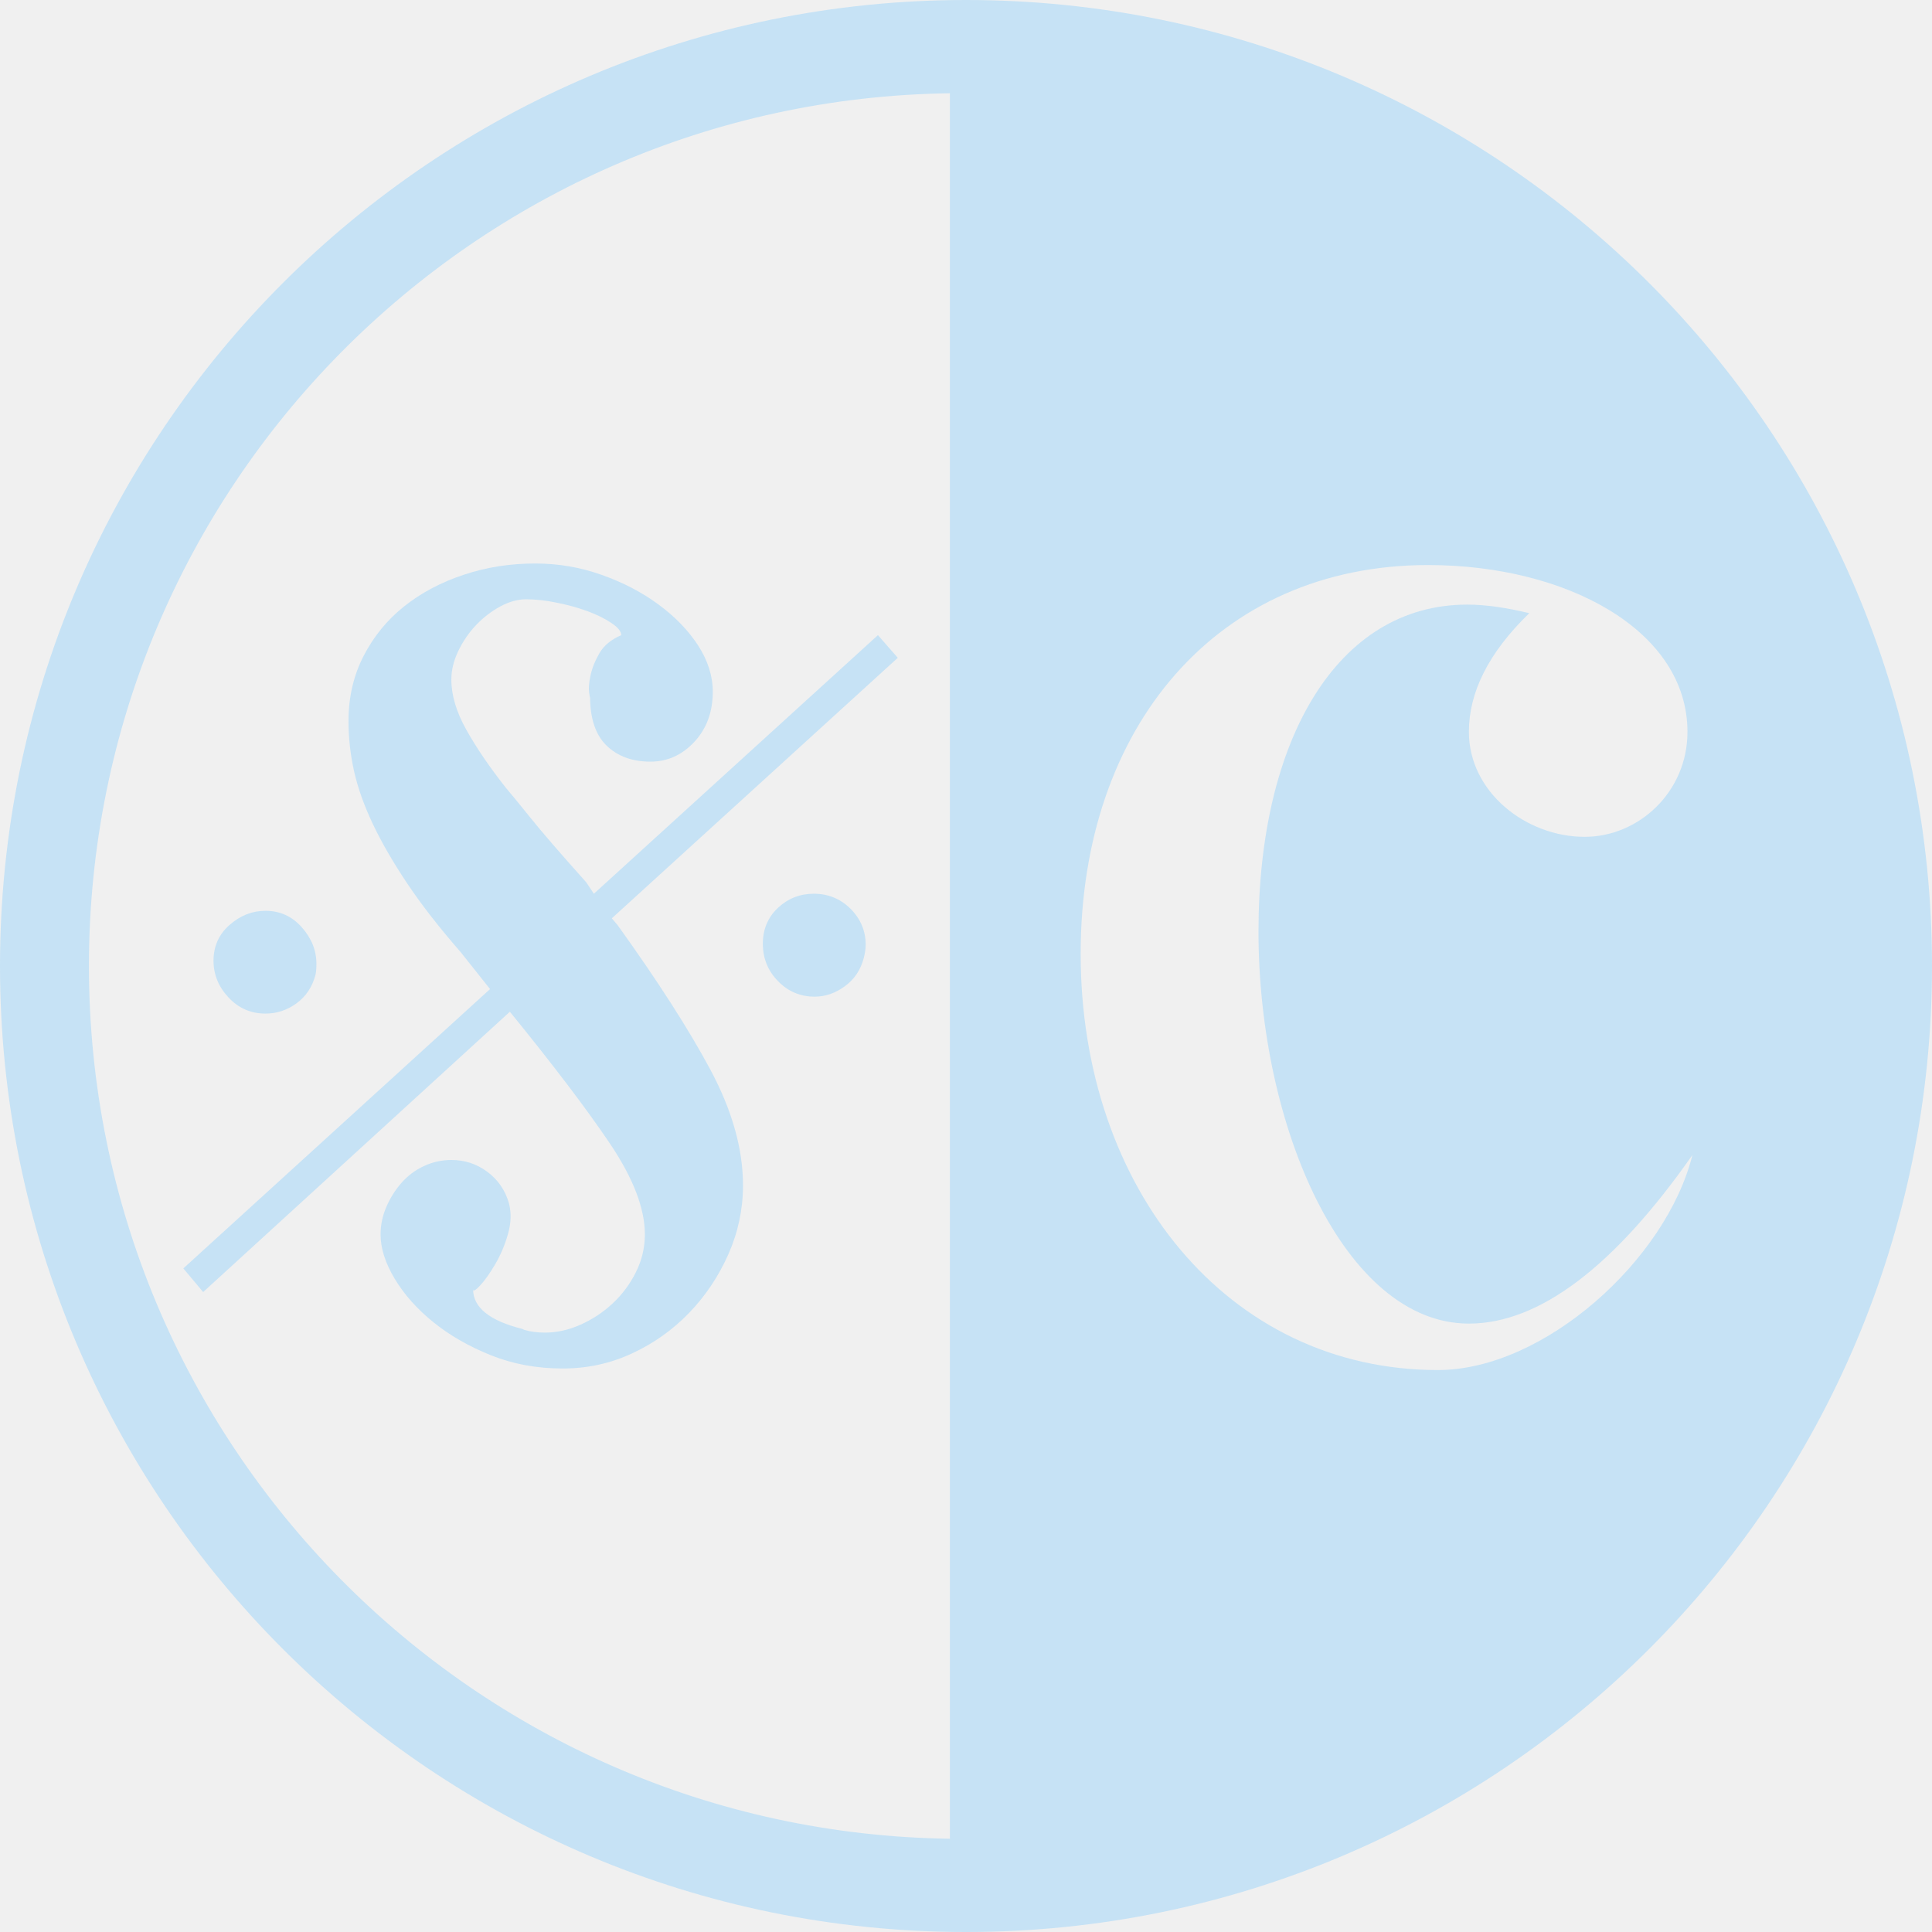
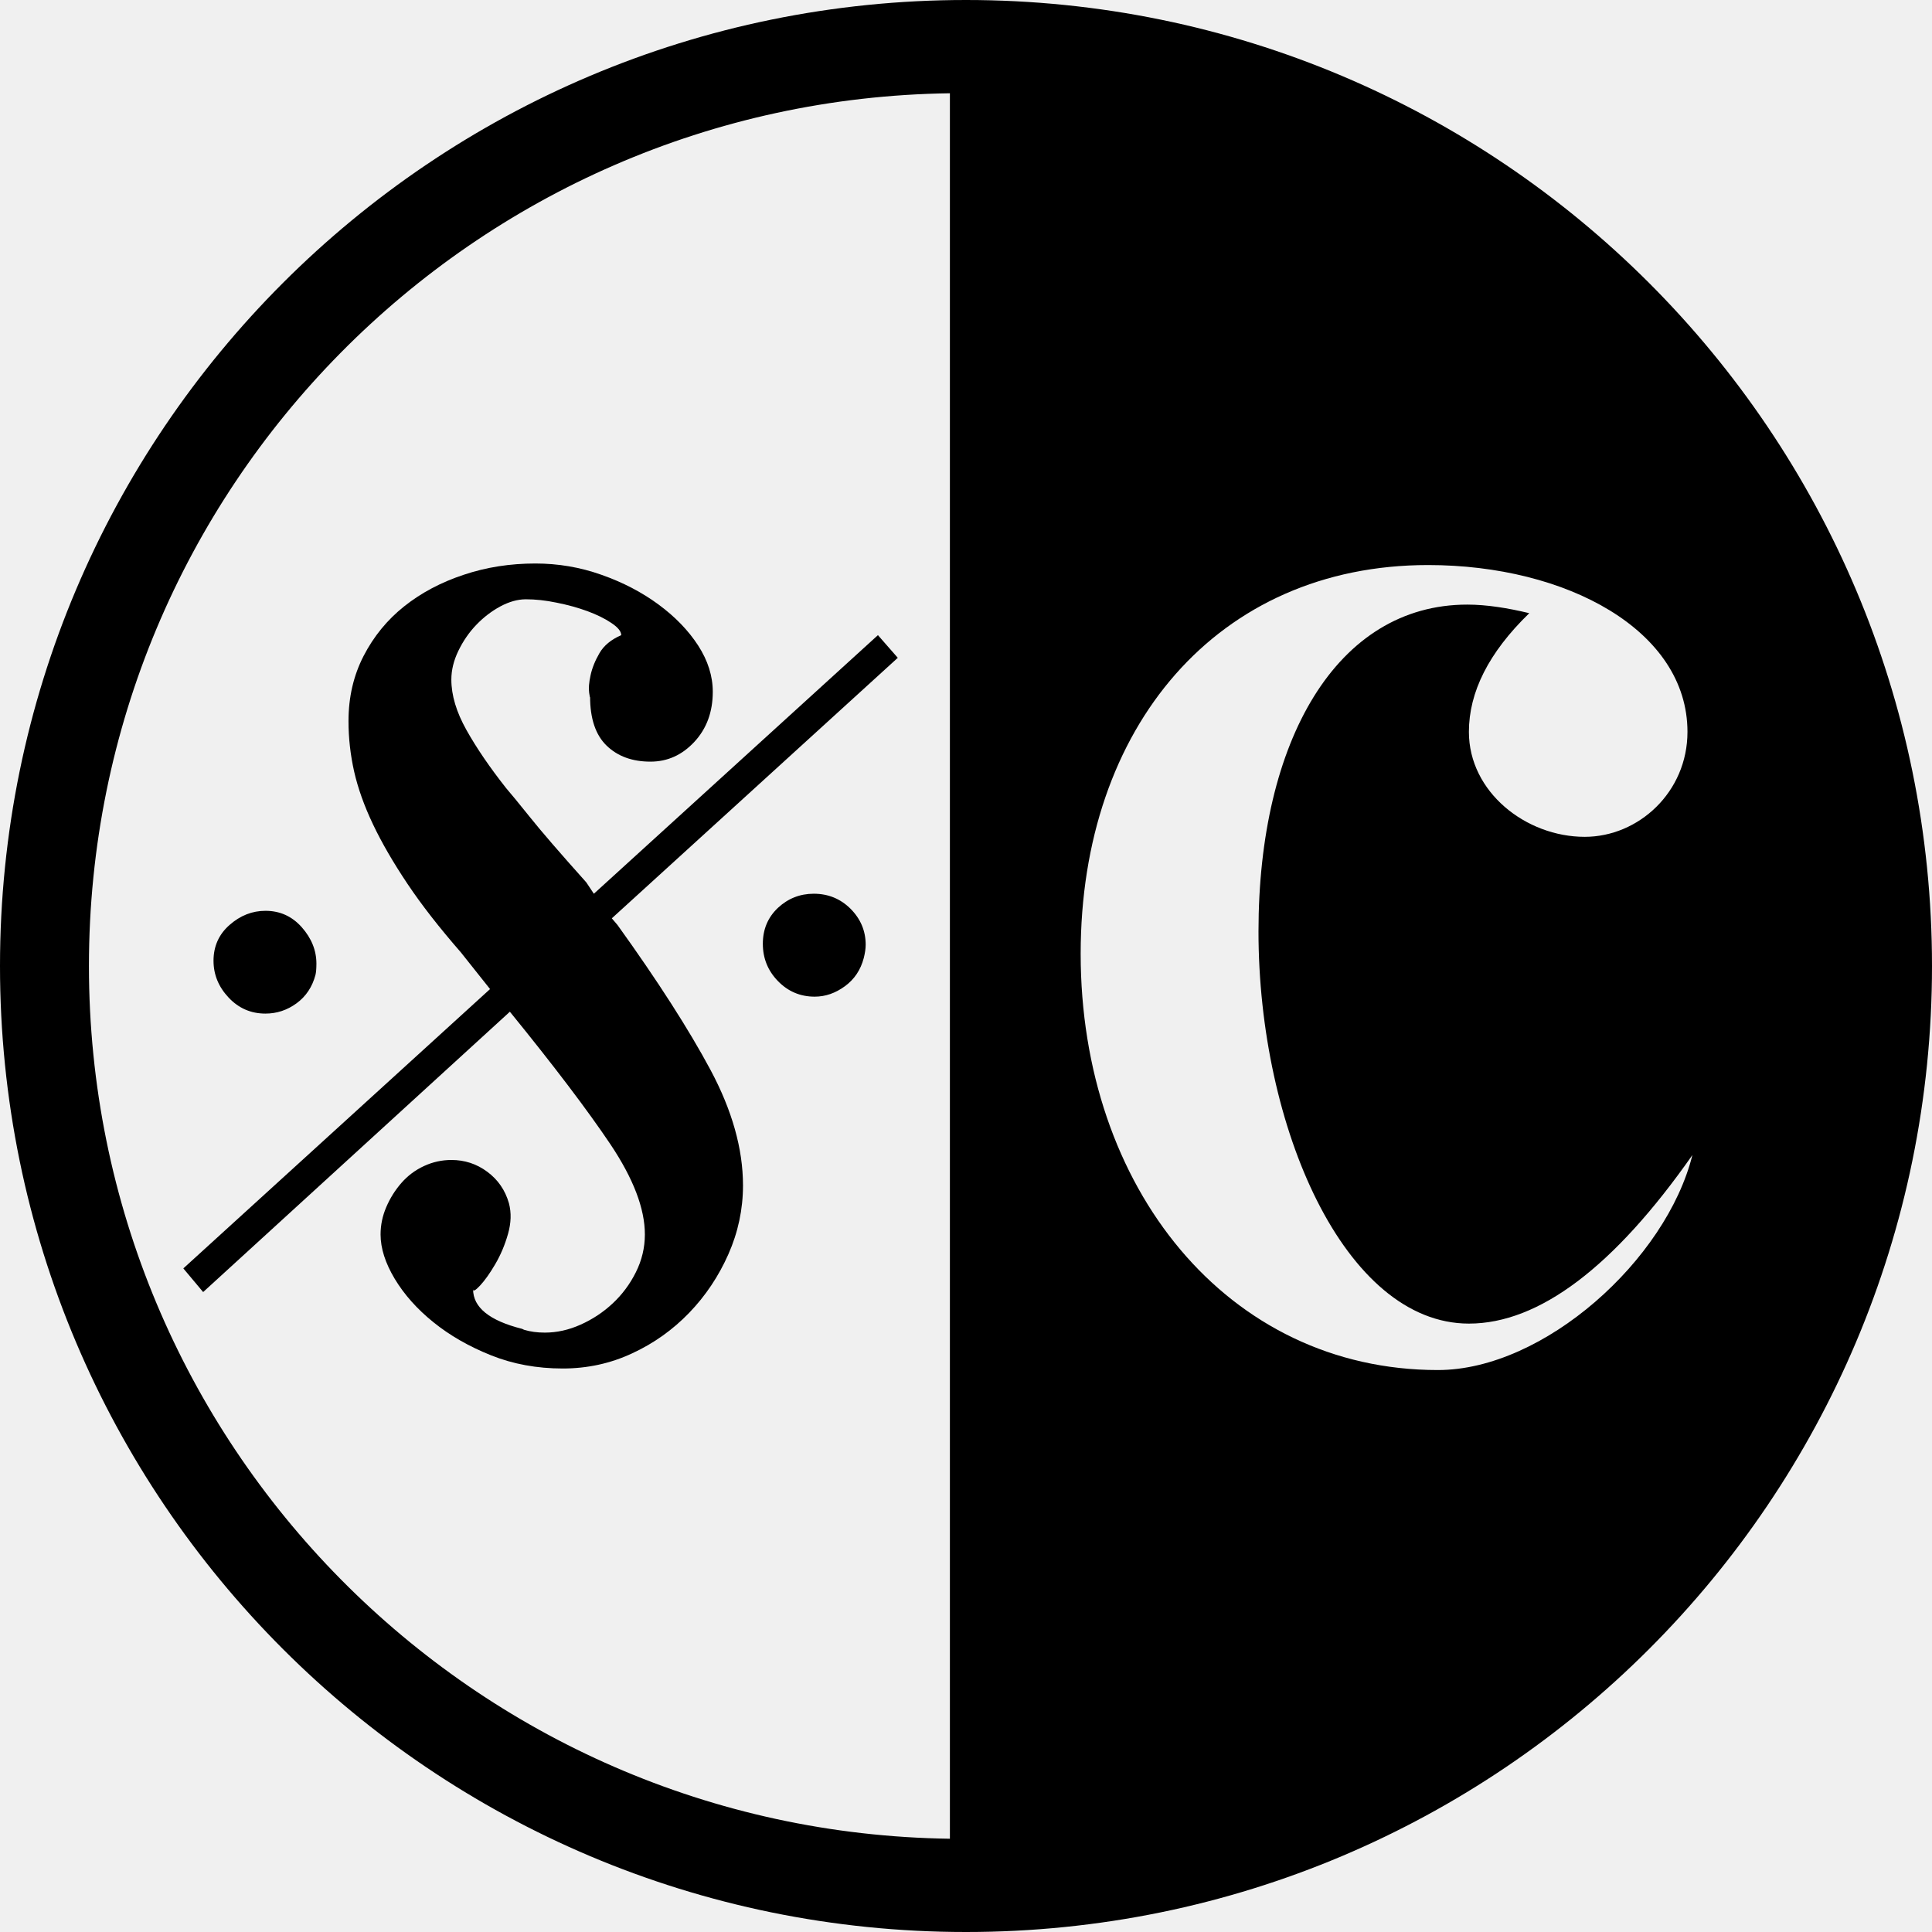
<svg xmlns="http://www.w3.org/2000/svg" version="1.1" id="Layer_1" x="0px" y="0px" width="120px" height="120px" viewBox="0 0 120 120" enable-background="new 0 0 120 120" xml:space="preserve">
  <circle display="none" fill="none" stroke="#000000" stroke-miterlimit="10" cx="430" cy="356" r="60.211" />
  <path fill="#FFFFFF" stroke="#000000" stroke-miterlimit="10" d="M29.5,110" />
  <g>
-     <path fill="#C6E2F5" d="M55.763,40.858L38.001,57.039l0.351,0.411c2.5,3.478,4.425,6.478,5.775,8.997   c1.347,2.519,2.022,4.914,2.022,7.18c0,1.484-0.306,2.914-0.909,4.278c-0.608,1.371-1.417,2.581-2.433,3.636   c-1.019,1.055-2.199,1.899-3.547,2.52C37.914,84.69,36.478,85,34.954,85c-1.603,0-3.089-0.272-4.456-0.82   c-1.369-0.549-2.562-1.232-3.576-2.053c-1.019-0.82-1.817-1.722-2.404-2.695c-0.586-0.979-0.88-1.898-0.88-2.757   c0-0.586,0.119-1.155,0.353-1.698c0.234-0.549,0.546-1.049,0.937-1.498c0.392-0.449,0.859-0.802,1.408-1.055   c0.546-0.253,1.114-0.376,1.7-0.376c0.821,0,1.563,0.238,2.226,0.73c0.666,0.492,1.115,1.14,1.35,1.96   c0.155,0.593,0.136,1.222-0.06,1.908c-0.195,0.688-0.46,1.308-0.792,1.875c-0.332,0.567-0.644,1.006-0.937,1.321   c-0.293,0.314-0.439,0.393-0.439,0.234c0,1.131,1.016,1.952,3.048,2.462l0.117,0.057c0.391,0.119,0.82,0.176,1.29,0.176   c0.742,0,1.484-0.163,2.227-0.496c0.744-0.334,1.407-0.773,1.993-1.322c0.587-0.549,1.064-1.188,1.436-1.932   c0.372-0.745,0.559-1.527,0.559-2.347c0-1.603-0.714-3.469-2.14-5.601c-1.429-2.127-3.509-4.87-6.245-8.233L12.618,80.252   l-1.231-1.469l19.051-17.35l-1.817-2.285c-1.329-1.525-2.433-2.938-3.311-4.25c-0.879-1.313-1.593-2.543-2.14-3.692   c-0.548-1.15-0.937-2.248-1.173-3.282c-0.233-1.036-0.351-2.084-0.351-3.134c0-1.489,0.313-2.833,0.937-4.046   c0.625-1.212,1.465-2.242,2.521-3.082c1.054-0.839,2.285-1.493,3.693-1.96C30.204,35.229,31.688,35,33.252,35   c1.407,0,2.774,0.229,4.103,0.701c1.329,0.467,2.512,1.083,3.547,1.846c1.035,0.763,1.855,1.612,2.462,2.548   c0.606,0.939,0.908,1.898,0.908,2.872c0,1.254-0.382,2.29-1.143,3.11c-0.763,0.821-1.672,1.23-2.727,1.23   c-1.132,0-2.042-0.333-2.726-0.996c-0.685-0.664-1.025-1.68-1.025-3.049c0,0.115-0.02,0.038-0.058-0.234   c-0.04-0.271-0.012-0.634,0.088-1.083c0.095-0.449,0.282-0.911,0.556-1.383c0.272-0.467,0.723-0.84,1.348-1.112   c0-0.234-0.205-0.486-0.615-0.758c-0.41-0.277-0.909-0.52-1.493-0.735c-0.586-0.214-1.224-0.391-1.906-0.525   c-0.685-0.143-1.319-0.209-1.906-0.209c-0.508,0-1.035,0.148-1.582,0.439c-0.549,0.296-1.047,0.677-1.496,1.145   c-0.451,0.468-0.821,1.007-1.114,1.612c-0.294,0.606-0.439,1.203-0.439,1.789c0,0.979,0.313,2.018,0.938,3.134   c0.625,1.116,1.445,2.318,2.461,3.606c0.272,0.315,0.762,0.907,1.465,1.784c0.704,0.883,1.878,2.242,3.518,4.074l0.47,0.706   l17.644-16.062L55.763,40.858z M19.594,60.556c-0.197,0.739-0.586,1.331-1.173,1.76c-0.587,0.429-1.231,0.64-1.934,0.64   c-0.9,0-1.66-0.329-2.286-0.993c-0.627-0.668-0.939-1.426-0.939-2.29c0-0.896,0.332-1.641,0.997-2.223   c0.666-0.586,1.408-0.878,2.229-0.878c0.899,0,1.65,0.339,2.256,1.021c0.606,0.687,0.909,1.44,0.909,2.262   C19.652,60.165,19.633,60.397,19.594,60.556z M53.651,59.501c-0.195,0.744-0.584,1.325-1.171,1.754   c-0.586,0.43-1.211,0.649-1.877,0.649c-0.899,0-1.66-0.324-2.285-0.969c-0.625-0.643-0.937-1.416-0.937-2.313   c0-0.901,0.313-1.642,0.937-2.233c0.625-0.581,1.366-0.878,2.228-0.878c0.897,0,1.661,0.315,2.285,0.936   c0.625,0.63,0.938,1.374,0.938,2.232C53.768,58.915,53.73,59.186,53.651,59.501z" />
+     <path d="M55.763,40.858L38.001,57.039l0.351,0.411c2.5,3.478,4.425,6.478,5.775,8.997c1.347,2.519,2.022,4.914,2.022,7.18   c0,1.484-0.306,2.914-0.909,4.278c-0.608,1.371-1.417,2.581-2.433,3.636c-1.019,1.055-2.199,1.899-3.547,2.52   C37.914,84.69,36.478,85,34.954,85c-1.603,0-3.089-0.272-4.456-0.82c-1.369-0.549-2.562-1.232-3.576-2.053   c-1.019-0.82-1.817-1.722-2.404-2.695c-0.586-0.979-0.88-1.898-0.88-2.757c0-0.586,0.119-1.155,0.353-1.698   c0.234-0.549,0.546-1.049,0.937-1.498c0.392-0.449,0.859-0.802,1.408-1.055c0.546-0.253,1.114-0.376,1.7-0.376   c0.821,0,1.563,0.238,2.226,0.73c0.666,0.492,1.115,1.14,1.35,1.96c0.155,0.593,0.136,1.222-0.06,1.908   c-0.195,0.688-0.46,1.308-0.792,1.875c-0.332,0.567-0.644,1.006-0.937,1.321c-0.293,0.314-0.439,0.393-0.439,0.234   c0,1.131,1.016,1.952,3.048,2.462l0.117,0.057c0.391,0.119,0.82,0.176,1.29,0.176c0.742,0,1.484-0.163,2.227-0.496   c0.744-0.334,1.407-0.773,1.993-1.322c0.587-0.549,1.064-1.188,1.436-1.932c0.372-0.745,0.559-1.527,0.559-2.347   c0-1.603-0.714-3.469-2.14-5.601c-1.429-2.127-3.509-4.87-6.245-8.233L12.618,80.252l-1.231-1.469l19.051-17.35l-1.817-2.285   c-1.329-1.525-2.433-2.938-3.311-4.25c-0.879-1.313-1.593-2.543-2.14-3.692c-0.548-1.15-0.937-2.248-1.173-3.282   c-0.233-1.036-0.351-2.084-0.351-3.134c0-1.489,0.313-2.833,0.937-4.046c0.625-1.212,1.465-2.242,2.521-3.082   c1.054-0.839,2.285-1.493,3.693-1.96C30.204,35.229,31.688,35,33.252,35c1.407,0,2.774,0.229,4.103,0.701   c1.329,0.467,2.512,1.083,3.547,1.846c1.035,0.763,1.855,1.612,2.462,2.548c0.606,0.939,0.908,1.898,0.908,2.872   c0,1.254-0.382,2.29-1.143,3.11c-0.763,0.821-1.672,1.23-2.727,1.23c-1.132,0-2.042-0.333-2.726-0.996   c-0.685-0.664-1.025-1.68-1.025-3.049c0,0.115-0.02,0.038-0.058-0.234c-0.04-0.271-0.012-0.634,0.088-1.083   c0.095-0.449,0.282-0.911,0.556-1.383c0.272-0.467,0.723-0.84,1.348-1.112c0-0.234-0.205-0.486-0.615-0.758   c-0.41-0.277-0.909-0.52-1.493-0.735c-0.586-0.214-1.224-0.391-1.906-0.525c-0.685-0.143-1.319-0.209-1.906-0.209   c-0.508,0-1.035,0.148-1.582,0.439c-0.549,0.296-1.047,0.677-1.496,1.145c-0.451,0.468-0.821,1.007-1.114,1.612   c-0.294,0.606-0.439,1.203-0.439,1.789c0,0.979,0.313,2.018,0.938,3.134c0.625,1.116,1.445,2.318,2.461,3.606   c0.272,0.315,0.762,0.907,1.465,1.784c0.704,0.883,1.878,2.242,3.518,4.074l0.47,0.706l17.644-16.062L55.763,40.858z    M19.594,60.556c-0.197,0.739-0.586,1.331-1.173,1.76c-0.587,0.429-1.231,0.64-1.934,0.64c-0.9,0-1.66-0.329-2.286-0.993   c-0.627-0.668-0.939-1.426-0.939-2.29c0-0.896,0.332-1.641,0.997-2.223c0.666-0.586,1.408-0.878,2.229-0.878   c0.899,0,1.65,0.339,2.256,1.021c0.606,0.687,0.909,1.44,0.909,2.262C19.652,60.165,19.633,60.397,19.594,60.556z M53.651,59.501   c-0.195,0.744-0.584,1.325-1.171,1.754c-0.586,0.43-1.211,0.649-1.877,0.649c-0.899,0-1.66-0.324-2.285-0.969   c-0.625-0.643-0.937-1.416-0.937-2.313c0-0.901,0.313-1.642,0.937-2.233c0.625-0.581,1.366-0.878,2.228-0.878   c0.897,0,1.661,0.315,2.285,0.936c0.625,0.63,0.938,1.374,0.938,2.232C53.768,58.915,53.73,59.186,53.651,59.501z" />
  </g>
-   <path fill="#C6E2F5" d="M60,0C26.863,0,0,26.863,0,60c0,33.137,26.863,60,60,60c33.137,0,60-26.863,60-60C120,26.863,93.137,0,60,0z   M59,114.207C29.399,113.804,5.524,89.696,5.524,60S29.399,6.196,59,5.793V114.207z M89.31,85.096  c-13.068,0-22.188-11.324-22.188-25.855c0-14.102,8.51-24.145,21.581-24.145c8.611,0,16.109,4.061,16.109,10.362  c0,3.738-3.038,6.519-6.382,6.519c-3.647,0-7.194-2.781-7.194-6.519c0-2.456,1.215-4.914,3.75-7.372  c-1.318-0.318-2.633-0.533-3.851-0.533c-8.105,0-12.968,8.442-12.968,20.299c0,12.182,5.369,24.359,13.07,24.359  c4.357,0,9.018-3.523,13.881-10.47C103.497,78.257,95.896,85.096,89.31,85.096z" />
+   <path d="M60,0C26.863,0,0,26.863,0,60c0,33.137,26.863,60,60,60c33.137,0,60-26.863,60-60C120,26.863,93.137,0,60,0z M59,114.207  C29.399,113.804,5.524,89.696,5.524,60S29.399,6.196,59,5.793V114.207z M89.31,85.096c-13.068,0-22.188-11.324-22.188-25.855  c0-14.102,8.51-24.145,21.581-24.145c8.611,0,16.109,4.061,16.109,10.362c0,3.738-3.038,6.519-6.382,6.519  c-3.647,0-7.194-2.781-7.194-6.519c0-2.456,1.215-4.914,3.75-7.372c-1.318-0.318-2.633-0.533-3.851-0.533  c-8.105,0-12.968,8.442-12.968,20.299c0,12.182,5.369,24.359,13.07,24.359c4.357,0,9.018-3.523,13.881-10.47  C103.497,78.257,95.896,85.096,89.31,85.096z" />
</svg>
